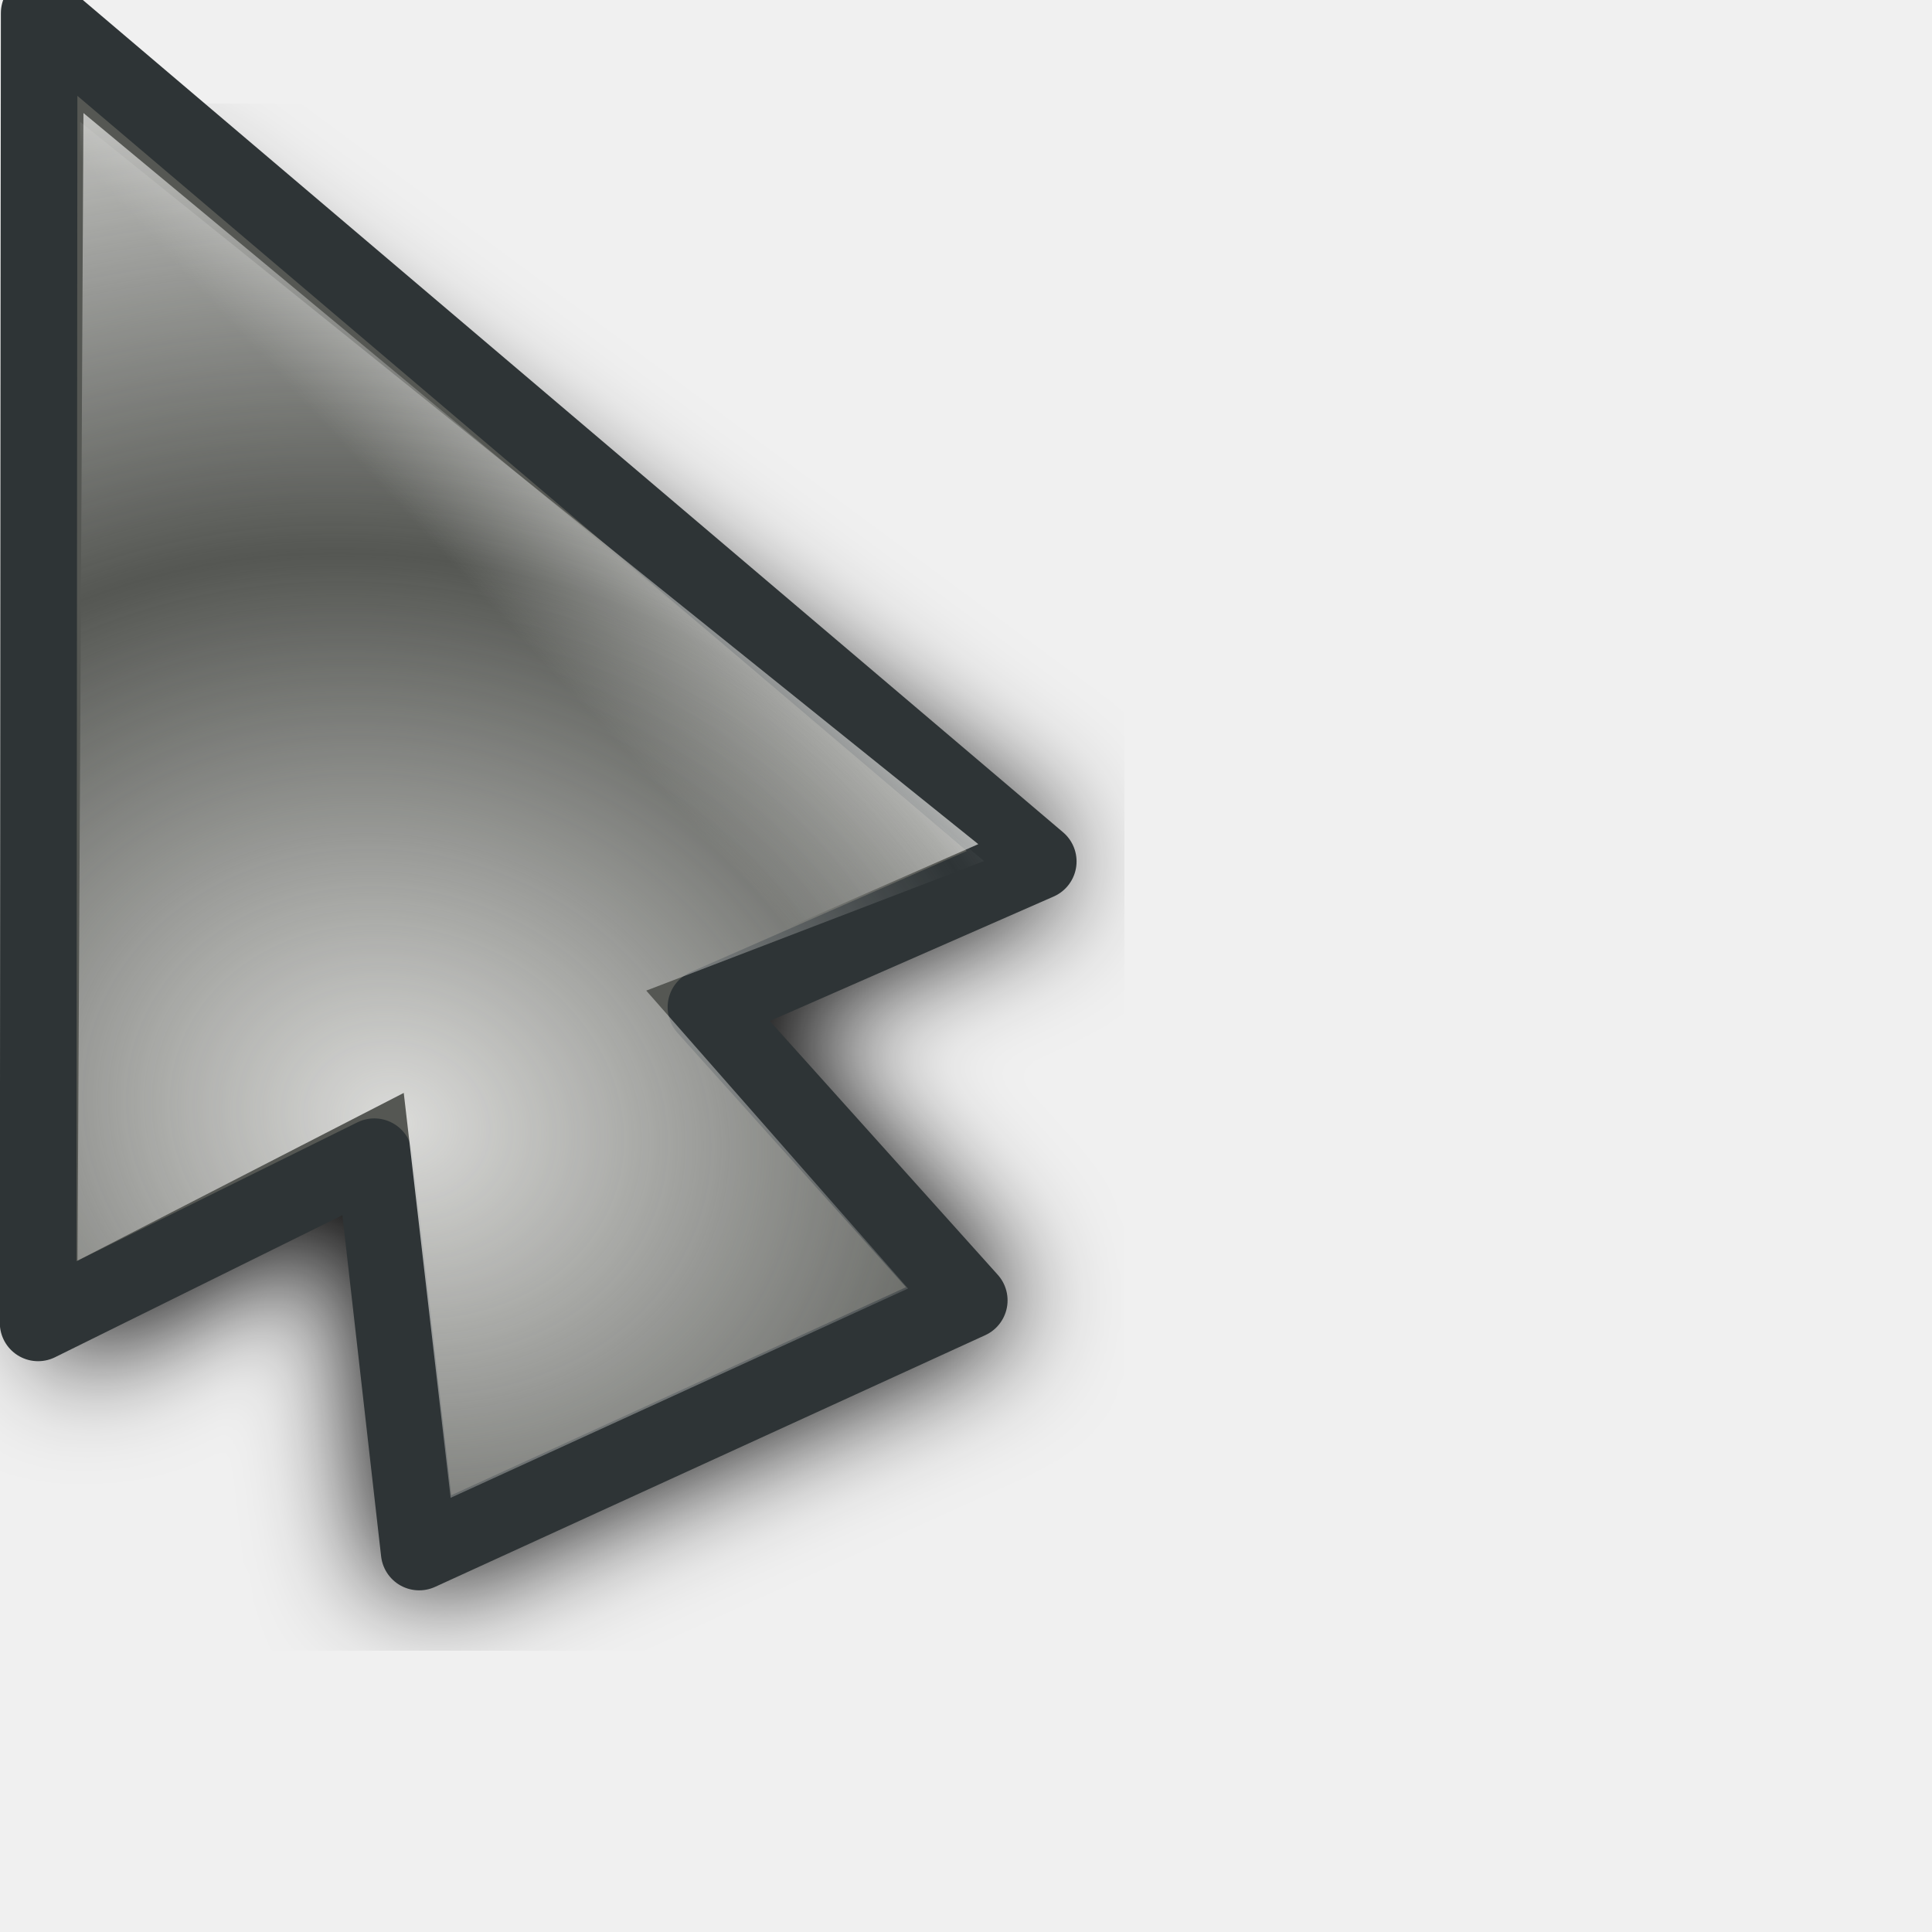
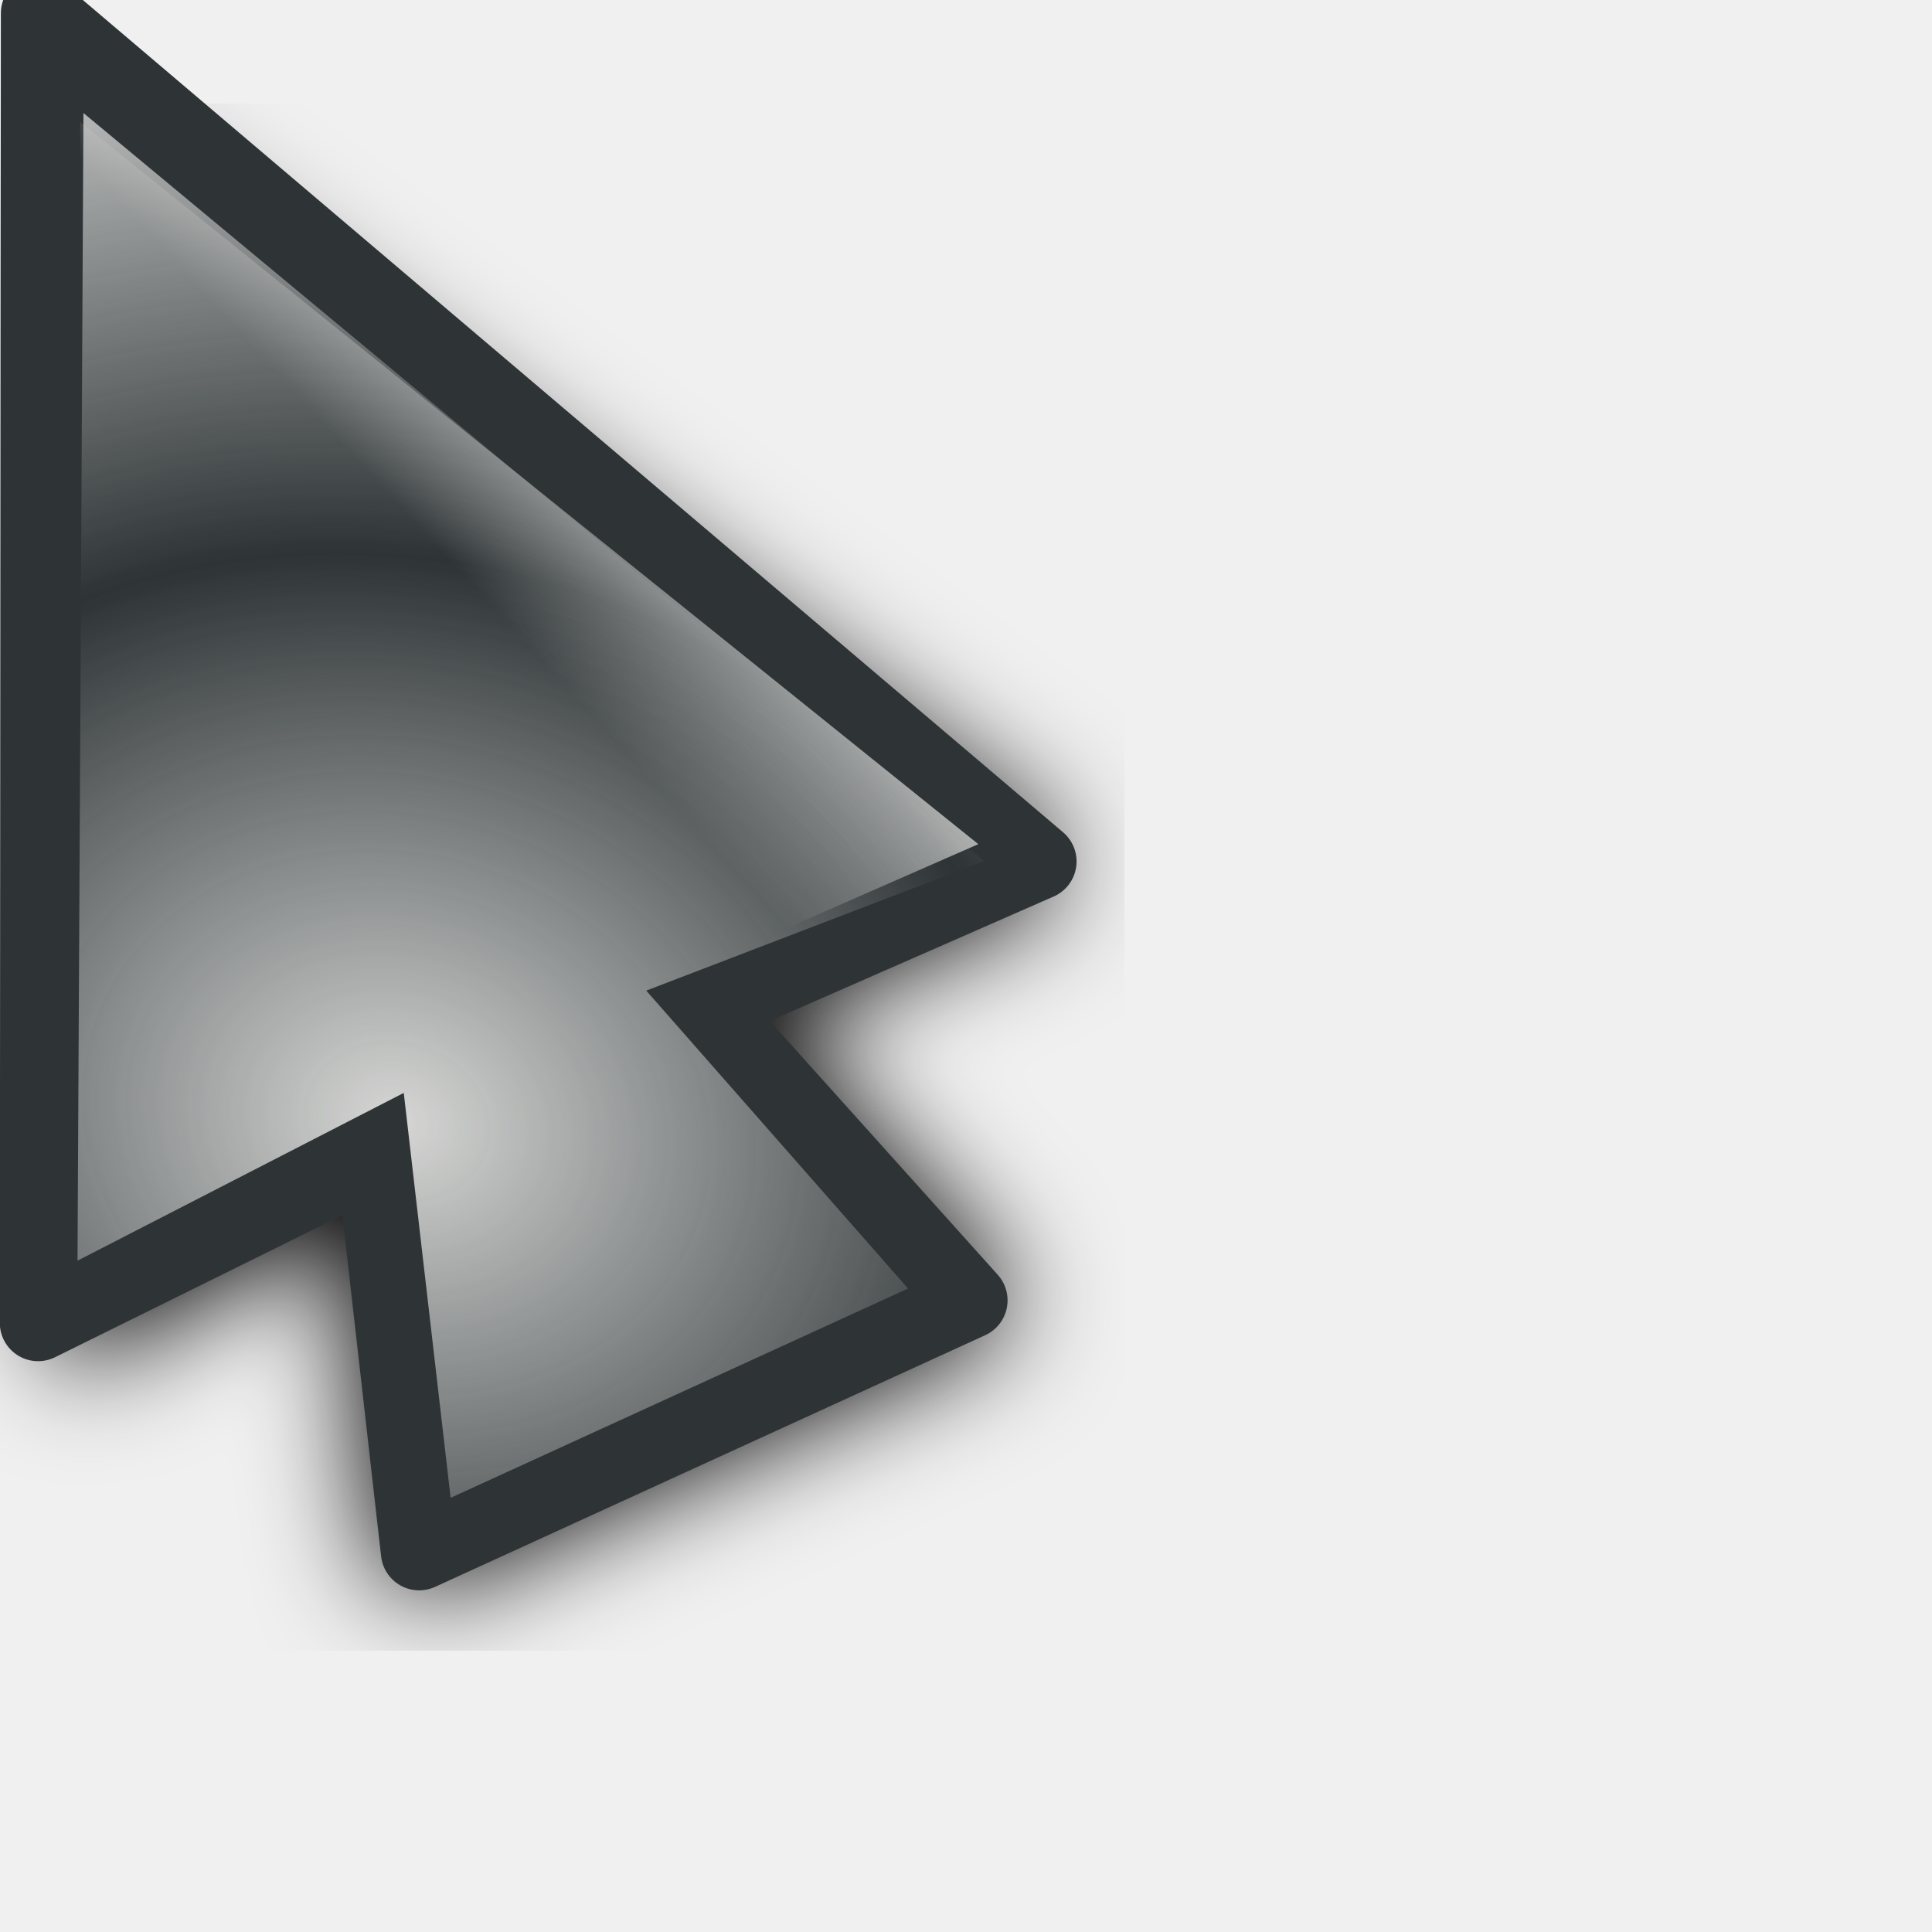
<svg xmlns="http://www.w3.org/2000/svg" xmlns:xlink="http://www.w3.org/1999/xlink" width="24" height="24" id="svg10643" version="1.0">
  <defs id="defs10645">
    <linearGradient id="linearGradient3866">
      <stop id="stop3868" offset="0" style="stop-color:#fff299;stop-opacity:1;" />
      <stop id="stop3870" offset="1" style="stop-color:#dcd8bd;stop-opacity:0;" />
    </linearGradient>
    <linearGradient id="linearGradient11059">
      <stop style="stop-color:#727272;stop-opacity:1;" offset="0" id="stop11061" />
      <stop id="stop11067" offset="0.5" style="stop-color:#a6a6a6;stop-opacity:1;" />
      <stop style="stop-color:#cdcdcd;stop-opacity:1;" offset="0.75" id="stop11069" />
      <stop style="stop-color:#acacac;stop-opacity:1;" offset="1" id="stop11063" />
    </linearGradient>
    <linearGradient id="linearGradient10925">
      <stop style="stop-color:#bf0303;stop-opacity:0;" offset="0" id="stop10927" />
      <stop id="stop10978" offset="0.393" style="stop-color:#bf0303;stop-opacity:0;" />
      <stop id="stop10935" offset="0.465" style="stop-color:#bf0303;stop-opacity:0.498;" />
      <stop style="stop-color:#bf0303;stop-opacity:1;" offset="0.5" id="stop10976" />
      <stop id="stop10933" offset="0.5" style="stop-color:#bf0303;stop-opacity:1;" />
      <stop style="stop-color:#bf0303;stop-opacity:0.498;" offset="0.553" id="stop10937" />
      <stop id="stop10980" offset="0.605" style="stop-color:#bf0303;stop-opacity:0;" />
      <stop style="stop-color:#bf0303;stop-opacity:0;" offset="1" id="stop10929" />
    </linearGradient>
    <linearGradient id="linearGradient10901">
      <stop id="stop10903" offset="0" style="stop-color:#fff299;stop-opacity:0;" />
      <stop style="stop-color:#fff299;stop-opacity:1;" offset="0.5" id="stop10909" />
      <stop id="stop10905" offset="1" style="stop-color:#fff299;stop-opacity:0;" />
    </linearGradient>
    <linearGradient id="linearGradient10854">
      <stop style="stop-color:#000000;stop-opacity:1;" offset="0" id="stop10856" />
      <stop id="stop10862" offset="0.5" style="stop-color:#000000;stop-opacity:0;" />
      <stop style="stop-color:#000000;stop-opacity:1;" offset="1" id="stop10858" />
    </linearGradient>
    <linearGradient id="linearGradient10711">
      <stop style="stop-color:#eeeeec;stop-opacity:1;" offset="0" id="stop10713" />
      <stop style="stop-color:#eeeeec;stop-opacity:0;" offset="1" id="stop10715" />
    </linearGradient>
    <filter id="filter10783">
      <feGaussianBlur stdDeviation="1.592" id="feGaussianBlur10785" />
    </filter>
    <radialGradient xlink:href="#linearGradient10711" id="radialGradient10806" gradientUnits="userSpaceOnUse" gradientTransform="matrix(1.070126,-1.9911315e-2,1.5890359e-2,0.8540238,-2.991412,1.58208)" spreadMethod="reflect" cx="15.873" cy="23.671" fx="15.873" fy="23.671" r="13.169" />
    <radialGradient xlink:href="#linearGradient10711" id="radialGradient10839" gradientUnits="userSpaceOnUse" gradientTransform="matrix(1.070126,-1.9911315e-2,1.5890359e-2,0.8540238,-2.991412,1.58208)" spreadMethod="reflect" cx="15.873" cy="23.671" fx="15.873" fy="23.671" r="13.169" />
    <linearGradient xlink:href="#linearGradient10854" id="linearGradient10860" x1="4.74" y1="13.437" x2="18.389" y2="13.437" gradientUnits="userSpaceOnUse" gradientTransform="translate(-81.3589,-45.32978)" />
    <radialGradient xlink:href="#linearGradient10711" id="radialGradient10875" gradientUnits="userSpaceOnUse" gradientTransform="matrix(0.8967678,5.9356732e-2,-5.8734681e-2,0.8873664,-5.401249,0.1392525)" spreadMethod="reflect" cx="18.708" cy="24.759" fx="18.708" fy="24.759" r="13.169" />
    <radialGradient xlink:href="#linearGradient10925" id="radialGradient10931" cx="9.996" cy="23.364" fx="7.663" fy="18.296" r="8.719" gradientTransform="matrix(3.057746,1.880281,-0.9054531,1.472464,3.454527,-24.48014)" gradientUnits="userSpaceOnUse" />
    <radialGradient xlink:href="#linearGradient10925" id="radialGradient10961" gradientUnits="userSpaceOnUse" gradientTransform="matrix(3.101201,1.894766,-0.9012261,1.475055,2.936475,-24.67989)" cx="9.996" cy="23.364" fx="7.663" fy="18.296" r="8.719" />
    <radialGradient xlink:href="#linearGradient10711" id="radialGradient10963" gradientUnits="userSpaceOnUse" gradientTransform="matrix(0.8967678,5.9356732e-2,-5.8734681e-2,0.8873664,-5.401249,0.1392525)" spreadMethod="reflect" cx="18.708" cy="24.759" fx="18.708" fy="24.759" r="13.169" />
    <radialGradient xlink:href="#linearGradient10711" id="radialGradient10968" gradientUnits="userSpaceOnUse" gradientTransform="matrix(0.8967678,5.9356732e-2,-5.8734681e-2,0.8873664,-5.401249,0.1392525)" spreadMethod="reflect" cx="18.708" cy="24.759" fx="18.708" fy="24.759" r="13.169" />
    <radialGradient xlink:href="#linearGradient10925" id="radialGradient10971" gradientUnits="userSpaceOnUse" gradientTransform="matrix(2.700222,0.5715519,-0.4374946,2.066885,-4.863285,-26.81835)" cx="9.18" cy="24.942" fx="6.034" fy="17.669" r="8.719" />
    <clipPath clipPathUnits="userSpaceOnUse" id="clipPath10999">
-       <path id="path11001" d="M 3.641,1.968 L 3.78,17.491 L 14.887,19.786 L 21.079,17.498 L 3.641,1.968 z " style="fill:#ffffff;fill-opacity:1;fill-rule:evenodd;stroke:none;stroke-width:0.853px;stroke-linecap:butt;stroke-linejoin:miter;stroke-opacity:1" />
+       <path id="path11001" d="M 3.641,1.968 L 3.78,17.491 L 14.887,19.786 L 21.079,17.498 L 3.641,1.968 z " style="fill:#eeeeec;fill-opacity:1;fill-rule:evenodd;stroke:none;stroke-width:0.853px;stroke-linecap:butt;stroke-linejoin:miter;stroke-opacity:1" />
    </clipPath>
    <radialGradient xlink:href="#linearGradient10925" id="radialGradient11003" gradientUnits="userSpaceOnUse" gradientTransform="matrix(2.700222,0.5715519,-0.4374946,2.066885,-4.863285,-26.81835)" cx="8.292" cy="23.935" fx="8.249" fy="19.781" r="8.719" />
    <radialGradient xlink:href="#linearGradient10711" id="radialGradient11028" gradientUnits="userSpaceOnUse" gradientTransform="matrix(0.8967678,5.9356732e-2,-5.8734681e-2,0.8873664,-5.401249,0.1392525)" spreadMethod="reflect" cx="18.708" cy="24.759" fx="18.708" fy="24.759" r="13.169" />
    <radialGradient xlink:href="#linearGradient10925" id="radialGradient11030" gradientUnits="userSpaceOnUse" gradientTransform="matrix(2.700222,0.5715519,-0.4374946,2.066885,-4.863285,-26.81835)" cx="8.292" cy="23.935" fx="8.249" fy="19.781" r="8.719" />
    <radialGradient xlink:href="#linearGradient10711" id="radialGradient11032" gradientUnits="userSpaceOnUse" gradientTransform="matrix(0.8967678,5.9356732e-2,-5.8734681e-2,0.8873664,-5.401249,0.1392525)" spreadMethod="reflect" cx="18.708" cy="24.759" fx="18.708" fy="24.759" r="13.169" />
    <radialGradient xlink:href="#linearGradient10925" id="radialGradient11034" gradientUnits="userSpaceOnUse" gradientTransform="matrix(2.700222,0.5715519,-0.4374946,2.066885,-4.863285,-26.81835)" cx="8.292" cy="23.935" fx="8.249" fy="19.781" r="8.719" />
    <radialGradient xlink:href="#linearGradient10711" id="radialGradient3294" gradientUnits="userSpaceOnUse" gradientTransform="matrix(0.7030075,0.6357809,-0.8060735,0.8913044,14.84311,-8.193448)" spreadMethod="reflect" cx="16.993" cy="20.649" fx="16.993" fy="20.649" r="13.169" />
    <linearGradient xlink:href="#linearGradient10711" id="linearGradient3297" gradientUnits="userSpaceOnUse" gradientTransform="matrix(0.9823337,0,0,0.9823337,3.3007394e-2,0.6182451)" spreadMethod="pad" x1="19.879" y1="12.062" x2="16.034" y2="15.553" />
    <linearGradient xlink:href="#linearGradient10711" id="linearGradient3353" gradientUnits="userSpaceOnUse" gradientTransform="matrix(0.9823337,0,0,0.9823337,3.3007394e-2,0.6182451)" spreadMethod="pad" x1="19.879" y1="12.062" x2="16.034" y2="15.553" />
    <radialGradient xlink:href="#linearGradient10711" id="radialGradient3355" gradientUnits="userSpaceOnUse" gradientTransform="matrix(0.7030075,0.6357809,-0.8060735,0.8913044,14.84311,-8.193448)" spreadMethod="reflect" cx="16.993" cy="20.649" fx="16.993" fy="20.649" r="13.169" />
    <linearGradient xlink:href="#linearGradient10711" id="linearGradient3362" gradientUnits="userSpaceOnUse" gradientTransform="matrix(0.9823337,0,0,0.9823337,3.3007394e-2,0.6182451)" spreadMethod="pad" x1="19.879" y1="12.062" x2="16.034" y2="15.553" />
    <radialGradient xlink:href="#linearGradient10711" id="radialGradient3364" gradientUnits="userSpaceOnUse" gradientTransform="matrix(0.8341244,0.2489558,-0.2435026,0.8158514,0.7851109,-1.3823952e-2)" spreadMethod="reflect" cx="17.548" cy="21.708" fx="17.548" fy="21.708" r="13.169" />
    <radialGradient xlink:href="#linearGradient10711" id="radialGradient3367" gradientUnits="userSpaceOnUse" gradientTransform="matrix(0.8151394,0.2358626,-0.2306962,0.7972824,0.7011221,-1.058246)" spreadMethod="reflect" cx="17.548" cy="21.708" fx="17.548" fy="21.708" r="13.169" />
    <linearGradient xlink:href="#linearGradient10711" id="linearGradient3370" gradientUnits="userSpaceOnUse" gradientTransform="matrix(0.9575785,-8.0311782e-3,8.0311782e-3,0.9575785,-2.68605e-2,-0.4359562)" spreadMethod="pad" x1="19.879" y1="12.062" x2="16.034" y2="15.553" />
    <filter x="-0.108" width="1.217" y="-0.073" height="1.146" id="filter3306">
      <feGaussianBlur stdDeviation="0.981" id="feGaussianBlur3308" />
    </filter>
    <linearGradient y2="19.627" x2="10.712" y1="18.637" x1="9.719" gradientTransform="matrix(3.547255,-3.9938944e-2,3.9938944e-2,3.547255,-27.39734,-48.79049)" gradientUnits="userSpaceOnUse" id="linearGradient3488" xlink:href="#linearGradient10711" />
    <radialGradient r="1.156" fy="20.479" fx="11.413" cy="20.479" cx="11.413" spreadMethod="pad" gradientTransform="matrix(1.7083,-1.8519489e-2,1.7984263e-2,1.658933,-8.47978,-13.18966)" gradientUnits="userSpaceOnUse" id="radialGradient3486" xlink:href="#linearGradient3330" />
    <linearGradient y2="19.627" x2="10.712" y1="18.637" x1="9.719" gradientTransform="matrix(3.54748,0,0,3.54748,-26.9279,-62.35639)" gradientUnits="userSpaceOnUse" id="linearGradient3475" xlink:href="#linearGradient10711" />
    <radialGradient r="1.156" fy="20.479" fx="11.413" cy="20.479" cx="11.413" spreadMethod="pad" gradientTransform="matrix(1.7083,-1.8519489e-2,1.7984263e-2,1.658933,-8.47978,-13.18966)" gradientUnits="userSpaceOnUse" id="radialGradient3473" xlink:href="#linearGradient3330" />
    <radialGradient spreadMethod="reflect" gradientUnits="userSpaceOnUse" gradientTransform="matrix(0.7809876,1.4497066e-2,-5.5455043e-3,0.2987498,-0.2924169,2.095725)" r="11.766" fy="10.911" fx="1.142" cy="10.911" cx="1.142" id="radialGradient3317" xlink:href="#linearGradient3206" />
    <linearGradient y2="26.642" x2="16.837" y1="6.894" x1="5.687" gradientTransform="translate(0,-7.209417)" gradientUnits="userSpaceOnUse" id="linearGradient3265" xlink:href="#linearGradient3267" />
    <linearGradient y2="17.133" x2="16.837" y1="-2.614" x1="5.687" gradientTransform="translate(0,2.298783)" gradientUnits="userSpaceOnUse" id="linearGradient3261" xlink:href="#linearGradient3267" />
    <linearGradient gradientTransform="translate(0,-4.836131)" y2="24.268" x2="16.837" y1="4.521" x1="5.687" gradientUnits="userSpaceOnUse" id="linearGradient3257" xlink:href="#linearGradient3267" />
    <linearGradient gradientTransform="translate(0,-2.462844)" y2="21.895" x2="16.837" y1="2.148" x1="5.687" gradientUnits="userSpaceOnUse" id="linearGradient3249" xlink:href="#linearGradient3267" />
    <linearGradient gradientUnits="userSpaceOnUse" y2="19.432" x2="16.837" y1="-0.315" x1="5.687" id="linearGradient3239" xlink:href="#linearGradient3267" />
    <linearGradient y2="19.627" x2="10.712" y1="18.384" x1="9.869" gradientTransform="matrix(3.633444,0,0,3.633444,-27.5807,-51.67777)" gradientUnits="userSpaceOnUse" id="linearGradient3220" xlink:href="#linearGradient10711" />
    <radialGradient r="1.156" fy="20.479" fx="11.413" cy="20.479" cx="11.413" spreadMethod="pad" gradientTransform="matrix(1.7083,-1.8519489e-2,1.7984263e-2,1.658933,-8.47978,-13.18966)" gradientUnits="userSpaceOnUse" id="radialGradient3218" xlink:href="#linearGradient10711" />
    <linearGradient id="linearGradient2657">
-       <stop id="stop2659" offset="0" style="stop-color:#ffffff;stop-opacity:1;" />
-       <stop id="stop2661" offset="1" style="stop-color:#ffffff;stop-opacity:0;" />
+       <stop id="stop2659" offset="0" style="stop-color:#eeeeec;stop-opacity:1;" />
+       <stop id="stop2661" offset="1" style="stop-color:#eeeeec;stop-opacity:0;" />
    </linearGradient>
    <linearGradient id="linearGradient3206">
      <stop style="stop-color:#b1d28f;stop-opacity:1;" offset="0" id="stop3208" />
      <stop style="stop-color:#b1d28f;stop-opacity:1;" offset="1" id="stop3210" />
    </linearGradient>
    <linearGradient id="linearGradient3241">
      <stop id="stop3243" offset="0" style="stop-color:#000000;stop-opacity:1;" />
      <stop id="stop3245" offset="1" style="stop-color:#debc85;stop-opacity:0" />
    </linearGradient>
    <linearGradient id="linearGradient3267">
      <stop style="stop-color:#debc85;stop-opacity:1;" offset="0" id="stop3269" />
      <stop style="stop-color:#debc85;stop-opacity:0;" offset="1" id="stop3271" />
    </linearGradient>
    <linearGradient id="linearGradient3273">
      <stop style="stop-color:#000000;stop-opacity:1;" offset="0" id="stop3275" />
      <stop style="stop-color:#debc85;stop-opacity:0" offset="1" id="stop3277" />
    </linearGradient>
    <linearGradient id="linearGradient3279">
      <stop style="stop-color:#000000;stop-opacity:1;" offset="0" id="stop3281" />
      <stop style="stop-color:#debc85;stop-opacity:0" offset="1" id="stop3283" />
    </linearGradient>
    <linearGradient id="linearGradient3285">
      <stop style="stop-color:#000000;stop-opacity:1;" offset="0" id="stop3287" />
      <stop style="stop-color:#debc85;stop-opacity:0" offset="1" id="stop3289" />
    </linearGradient>
    <linearGradient id="linearGradient3330">
-       <stop style="stop-color:#ffffff;stop-opacity:0;" offset="0" id="stop3332" />
+       <stop style="stop-color:#eeeeec;stop-opacity:0;" offset="0" id="stop3332" />
      <stop style="stop-color:#666666;stop-opacity:1;" offset="1" id="stop3334" />
    </linearGradient>
    <radialGradient xlink:href="#linearGradient10711" id="radialGradient2882" gradientUnits="userSpaceOnUse" gradientTransform="matrix(0.8141502,0.2392549,-0.2022212,0.6881282,-3.676057,1.522975)" spreadMethod="reflect" cx="17.786" cy="20.383" fx="17.786" fy="20.383" r="13.169" />
    <linearGradient xlink:href="#linearGradient10711" id="linearGradient2885" gradientUnits="userSpaceOnUse" gradientTransform="matrix(0.9575785,-8.0311782e-3,8.0311782e-3,0.9575785,-3.841221,-1.93157e-2)" spreadMethod="pad" x1="19.879" y1="12.062" x2="16.034" y2="15.553" />
    <linearGradient xlink:href="#linearGradient3866" id="linearGradient3864" x1="36.2" y1="25.262" x2="47.773" y2="25.262" gradientUnits="userSpaceOnUse" gradientTransform="translate(0.78125,-16.72344)" />
    <linearGradient xlink:href="#linearGradient10711" id="linearGradient3874" gradientUnits="userSpaceOnUse" gradientTransform="translate(0.78125,2.276563)" x1="36.2" y1="25.262" x2="47.773" y2="25.262" />
    <linearGradient xlink:href="#linearGradient10711" id="linearGradient3933" gradientUnits="userSpaceOnUse" gradientTransform="matrix(0.9575785,-8.0311782e-3,8.0311782e-3,0.9575785,-3.841221,-1.93157e-2)" spreadMethod="pad" x1="19.879" y1="12.062" x2="16.034" y2="15.553" />
    <radialGradient xlink:href="#linearGradient10711" id="radialGradient3935" gradientUnits="userSpaceOnUse" gradientTransform="matrix(0.8141502,0.2392549,-0.2022212,0.6881282,-3.676057,1.522975)" spreadMethod="reflect" cx="17.786" cy="20.383" fx="17.786" fy="20.383" r="13.169" />
    <radialGradient xlink:href="#linearGradient3330" id="radialGradient3998" gradientUnits="userSpaceOnUse" gradientTransform="matrix(1.7083,-1.8519489e-2,1.7984263e-2,1.658933,-8.47978,-13.18966)" spreadMethod="pad" cx="11.413" cy="20.479" fx="11.413" fy="20.479" r="1.156" />
    <linearGradient xlink:href="#linearGradient10711" id="linearGradient4000" gradientUnits="userSpaceOnUse" gradientTransform="matrix(2.884964,0.6843972,-0.6843972,2.884964,11.11711,-27.3606)" x1="9.719" y1="18.637" x2="10.712" y2="19.627" />
    <radialGradient xlink:href="#linearGradient10711" id="radialGradient4021" gradientUnits="userSpaceOnUse" gradientTransform="matrix(0.9318803,-0.2210697,0.2308678,0.9731826,-3.925224,2.72417)" spreadMethod="pad" cx="11.074" cy="20.428" fx="11.074" fy="20.428" r="1.156" />
    <linearGradient xlink:href="#linearGradient10711" id="linearGradient4023" gradientUnits="userSpaceOnUse" gradientTransform="matrix(0.8514941,0.5243642,-0.5243642,0.8514941,24.15414,2.824702)" x1="21.461" y1="23.35" x2="22.969" y2="28.038" />
    <radialGradient xlink:href="#linearGradient10711" id="radialGradient4025" gradientUnits="userSpaceOnUse" gradientTransform="matrix(0.9318803,-0.2210697,0.2308678,0.9731826,-3.925224,2.72417)" spreadMethod="pad" cx="11.074" cy="20.428" fx="11.074" fy="20.428" r="1.156" />
    <linearGradient xlink:href="#linearGradient10711" id="linearGradient4027" gradientUnits="userSpaceOnUse" gradientTransform="matrix(0.8514941,0.5243642,-0.5243642,0.8514941,24.15414,2.824702)" x1="21.461" y1="23.35" x2="22.969" y2="28.038" />
    <linearGradient xlink:href="#linearGradient10711" id="linearGradient4030" gradientUnits="userSpaceOnUse" gradientTransform="matrix(0.8514941,0.5243642,-0.5243642,0.8514941,18.00755,-15.65761)" x1="21.461" y1="23.35" x2="22.969" y2="28.038" />
    <radialGradient xlink:href="#linearGradient10711" id="radialGradient4043" gradientUnits="userSpaceOnUse" gradientTransform="matrix(0.9318803,-0.2210697,0.2308678,0.9731826,-3.925224,2.72417)" spreadMethod="pad" cx="11.074" cy="20.428" fx="11.074" fy="20.428" r="1.156" />
    <linearGradient xlink:href="#linearGradient10711" id="linearGradient4045" gradientUnits="userSpaceOnUse" gradientTransform="matrix(0.8514941,0.5243642,-0.5243642,0.8514941,18.00755,-15.65761)" x1="21.461" y1="23.35" x2="22.969" y2="28.038" />
    <radialGradient xlink:href="#linearGradient10711" id="radialGradient4057" gradientUnits="userSpaceOnUse" gradientTransform="matrix(0.9318803,-0.2210697,0.2308678,0.9731826,-3.925224,2.72417)" spreadMethod="pad" cx="11.074" cy="20.428" fx="11.074" fy="20.428" r="1.156" />
    <linearGradient xlink:href="#linearGradient10711" id="linearGradient4059" gradientUnits="userSpaceOnUse" gradientTransform="matrix(0.8514941,0.5243642,-0.5243642,0.8514941,18.00755,-15.65761)" x1="21.461" y1="23.35" x2="22.969" y2="28.038" />
  </defs>
  <g id="layer1">
    <path style="opacity:0.735;fill:#000000;fill-opacity:1;fill-rule:evenodd;stroke:none;stroke-width:2.323;stroke-linecap:butt;stroke-linejoin:miter;stroke-miterlimit:4;stroke-dasharray:none;stroke-opacity:1;filter:url(#filter10783)" d="M -1.972,0.304 L -1.981,4.018 L 4.384,23.822 L 4.571,24.509 L 5.259,24.634 L 14.439,25.691 L 21.364,33.786 L 22.114,34.848 L 23.083,33.973 L 30.694,27.707 L 31.886,26.323 L 30.582,25.519 C 30.582,25.519 25.4,22.284 23.093,18.545 C 20.787,14.805 21.356,10.561 21.356,10.561 L 21.356,9.686 L 20.513,9.436 L 0.028,0.866 L -1.972,0.304 z M 1.403,3.679 L 19.013,11.436 L 21.352,18.942 L 21.352,19.442 L 21.665,19.786 L 28.542,26.198 L 22.52,31.022 L 16.207,23.472 L 15.926,23.097 L 15.457,23.003 L 7.201,21.12 L 1.403,3.679 z " id="path10655" transform="matrix(0.7142583,0.1773036,-0.191385,0.6617062,-37.0954,4.232713)" />
    <g id="g10815" transform="matrix(0.8184313,0.219298,-0.219298,0.8184313,-39.57256,1.036685)">
      <path id="path10653" d="M 1.186,0.155 L 7.43,18.94 L 17.427,21.537 L 22.226,28.463 L 29.142,22.084 L 22.662,16.891 L 21.605,8.316 L 1.186,0.155 z " style="fill:#ffdd00;fill-rule:evenodd;stroke:#e3ad00;stroke-width:1.089;stroke-linecap:butt;stroke-linejoin:miter;stroke-miterlimit:4;stroke-dasharray:none;stroke-opacity:1" />
      <path style="fill:url(#radialGradient10839);fill-opacity:1;fill-rule:evenodd;stroke:none;stroke-width:0.853px;stroke-linecap:butt;stroke-linejoin:miter;stroke-opacity:1" d="M 2.298,1.493 L 7.809,18.561 L 17.553,21.158 L 22.353,27.816 L 28.464,22.131 L 22.205,17.065 L 21.226,8.584 L 2.298,1.493 z " id="path10677" />
    </g>
    <g id="g10798" transform="translate(66.75951,0.6314693)">
      <path style="opacity:0.735;fill:#000000;fill-opacity:1;fill-rule:evenodd;stroke:none;stroke-width:2.323;stroke-linecap:butt;stroke-linejoin:miter;stroke-miterlimit:4;stroke-dasharray:none;stroke-opacity:1;filter:url(#filter10783)" d="M -0.147,3.206 L -0.156,6.921 L 4.384,23.822 L 4.571,24.509 L 5.259,24.634 L 17.201,26.625 L 22.781,34.076 L 23.531,35.139 L 24.5,34.264 L 30.549,28.416 L 31.741,27.031 L 30.437,26.228 L 23.093,18.545 L 21.981,10.393 L 21.981,9.518 L 21.138,9.268 L 1.853,3.769 L -0.147,3.206 z M 3.228,6.581 L 19.638,11.268 L 21.352,18.942 L 21.352,19.442 L 21.665,19.786 L 28.397,26.906 L 23.938,31.312 L 18.969,24.406 L 18.688,24.031 L 18.219,23.938 L 7.201,21.12 L 3.228,6.581 z " id="path10800" transform="matrix(0.8837817,0,0,0.8837817,1.948117,0.3137639)" />
      <path style="fill:#ffdd00;fill-rule:evenodd;stroke:#e3ad00;stroke-width:0.853px;stroke-linecap:butt;stroke-linejoin:miter;stroke-opacity:1" d="M 1.667,0.798 L 7.43,18.94 L 17.427,21.537 L 22.226,28.463 L 29.142,22.084 L 22.662,16.891 L 21.605,8.316 L 1.667,0.798 z " id="path10802" />
      <path id="path10804" d="M 2.298,1.493 L 7.809,18.561 L 17.553,21.158 L 22.353,27.816 L 28.464,22.131 L 22.205,17.065 L 21.226,8.584 L 2.298,1.493 z " style="fill:url(#radialGradient10806);fill-opacity:1;fill-rule:evenodd;stroke:none;stroke-width:0.853px;stroke-linecap:butt;stroke-linejoin:miter;stroke-opacity:1" />
    </g>
    <g id="g10947" transform="translate(0,56)">
      <path style="opacity:0.735;fill:#000000;fill-opacity:1;fill-rule:evenodd;stroke:none;stroke-width:2.323;stroke-linecap:butt;stroke-linejoin:miter;stroke-miterlimit:4;stroke-dasharray:none;stroke-opacity:1;filter:url(#filter10783)" d="M 0.429,2.209 L 0.42,5.924 L 10.404,31.818 L 10.591,32.505 L 11.279,32.63 L 18.117,26.643 L 22.11,34.087 L 22.86,35.15 L 23.829,34.275 L 30.234,28.5 L 31.426,27.116 L 30.122,26.312 L 23.093,18.545 L 21.195,10.604 L 21.195,9.729 L 20.351,9.479 L 2.429,2.772 L 0.429,2.209 z M 3.804,5.584 L 18.851,11.479 L 21.352,18.942 L 21.352,19.442 L 21.665,19.786 L 28.082,26.991 L 23.266,31.324 L 19.885,24.424 L 19.604,24.049 L 19.135,23.956 L 19.749,26.654 L 3.804,5.584 z " id="path10949" transform="matrix(0.6943523,0.2618997,-0.2618997,0.6943523,3.715533,0.938303)" />
      <path style="fill:#ffdd00;fill-rule:evenodd;stroke:#e3ad00;stroke-width:0.716px;stroke-linecap:butt;stroke-linejoin:miter;stroke-opacity:1" d="M 3.351,1.235 L 3.531,25.192 L 9.966,22.073 L 11.937,28.811 L 19.261,25.848 L 15.456,19.974 L 21.697,17.423 L 3.351,1.235 z " id="path10951" />
      <path style="fill:url(#radialGradient10961);fill-opacity:1;fill-rule:evenodd;stroke:none;stroke-width:0.853px;stroke-linecap:butt;stroke-linejoin:miter;stroke-opacity:1" d="M 3.641,1.968 L 3.906,24.626 L 10.178,21.56 L 12.102,28.339 L 18.745,25.716 L 14.887,19.786 L 21.079,17.498 L 3.641,1.968 z " id="path10953" />
      <path id="path10955" d="M 3.641,1.968 L 3.906,24.626 L 10.178,21.56 L 12.102,28.339 L 18.745,25.716 L 14.887,19.786 L 21.079,17.498 L 3.641,1.968 z " style="fill:url(#radialGradient10963);fill-opacity:1;fill-rule:evenodd;stroke:none;stroke-width:0.853px;stroke-linecap:butt;stroke-linejoin:miter;stroke-opacity:1" />
      <path style="opacity:0.745;fill:#bf0303;fill-rule:evenodd;stroke:none;stroke-width:0.1;stroke-linecap:butt;stroke-linejoin:miter;stroke-miterlimit:4;stroke-dasharray:none;stroke-opacity:1" d="M 16.887,26.385 L 18.806,25.707 C 12.922,16.378 6.195,8.488 3.764,8.285 L 3.762,8.888 C 7.069,10.066 12.574,17.992 16.887,26.385 z " id="path10957" />
      <path id="path10959" d="M 17.139,18.928 L 19.437,17.982 C 13.546,14.214 9.632,12.569 3.826,12.495 L 3.825,12.876 C 10.021,13.565 13.158,14.908 17.139,18.928 z " style="opacity:0.745;fill:#bf0303;fill-rule:evenodd;stroke:none;stroke-width:0.1;stroke-linecap:butt;stroke-linejoin:miter;stroke-miterlimit:4;stroke-dasharray:none;stroke-opacity:1" />
    </g>
    <g id="g11016" transform="translate(44,48)">
      <path style="opacity:0.735;fill:#000000;fill-opacity:1;fill-rule:evenodd;stroke:none;stroke-width:2.323;stroke-linecap:butt;stroke-linejoin:miter;stroke-miterlimit:4;stroke-dasharray:none;stroke-opacity:1;filter:url(#filter10783)" d="M 0.429,2.209 L 0.42,5.924 L 10.404,31.818 L 10.591,32.505 L 11.279,32.63 L 18.117,26.643 L 22.11,34.087 L 22.86,35.15 L 23.829,34.275 L 30.234,28.5 L 31.426,27.116 L 30.122,26.312 L 23.093,18.545 L 21.195,10.604 L 21.195,9.729 L 20.351,9.479 L 2.429,2.772 L 0.429,2.209 z M 3.804,5.584 L 18.851,11.479 L 21.352,18.942 L 21.352,19.442 L 21.665,19.786 L 28.082,26.991 L 23.266,31.324 L 19.885,24.424 L 19.604,24.049 L 19.135,23.956 L 19.749,26.654 L 3.804,5.584 z " id="path11018" transform="matrix(0.6943523,0.2618997,-0.2618997,0.6943523,3.715533,0.938303)" />
      <path style="fill:#ffdd00;fill-rule:evenodd;stroke:#e3ad00;stroke-width:0.716px;stroke-linecap:butt;stroke-linejoin:miter;stroke-opacity:1" d="M 3.351,1.235 L 3.531,25.192 L 9.966,22.073 L 11.937,28.811 L 19.261,25.848 L 15.456,19.974 L 21.697,17.423 L 3.351,1.235 z " id="path11020" />
      <path id="path11022" d="M 3.641,1.968 L 3.906,24.626 L 10.178,21.56 L 12.102,28.339 L 18.745,25.716 L 14.887,19.786 L 21.079,17.498 L 3.641,1.968 z " style="fill:url(#radialGradient11028);fill-opacity:1;fill-rule:evenodd;stroke:none;stroke-width:0.853px;stroke-linecap:butt;stroke-linejoin:miter;stroke-opacity:1" />
      <path style="fill:url(#radialGradient11030);fill-opacity:1;fill-rule:evenodd;stroke:none;stroke-width:0.853px;stroke-linecap:butt;stroke-linejoin:miter;stroke-opacity:1" d="M 3.641,1.968 L 3.906,24.626 L 10.178,21.56 L 12.102,28.339 L 18.745,25.716 L 14.887,19.786 L 21.079,17.498 L 3.641,1.968 z " id="path11024" clip-path="url(#clipPath10999)" />
      <path style="opacity:0.745;fill:#bf0303;fill-rule:evenodd;stroke:none;stroke-width:0.1;stroke-linecap:butt;stroke-linejoin:miter;stroke-miterlimit:4;stroke-dasharray:none;stroke-opacity:1" d="M 16.887,26.385 L 18.806,25.707 C 12.922,16.378 6.195,8.488 3.764,8.285 L 3.762,8.888 C 7.069,10.066 12.574,17.992 16.887,26.385 z " id="path11026" />
    </g>
    <path style="fill:none;fill-rule:evenodd;stroke:url(#linearGradient10860);stroke-width:0.616;stroke-linecap:butt;stroke-linejoin:miter;stroke-miterlimit:4;stroke-dasharray:none;stroke-opacity:1" d="M -76.311,-40.516 L -75.817,-23.27 L -63.277,-28.716 L -76.311,-40.516 z " id="path10852" />
    <rect style="opacity:0.276;fill:#00cc88;fill-rule:nonzero;stroke:#2c72c7;stroke-width:1.016;stroke-linecap:round;stroke-linejoin:miter;stroke-miterlimit:4;stroke-dasharray:none" id="rect5212" width="19.051" height="3.492" x="-38.837" y="55.065" rx="0" ry="1.246" transform="matrix(0.9999947,3.2532016e-3,-3.2532016e-3,0.9999947,0,0)" />
    <g id="g3917" transform="matrix(0.7363126,0,0,0.7363126,9.3545643e-3,-0.6452764)">
      <path style="fill:#000000;fill-opacity:1;fill-rule:evenodd;stroke:#000000;stroke-width:1.292;stroke-linecap:butt;stroke-linejoin:round;stroke-miterlimit:4;stroke-dasharray:none;stroke-opacity:1;filter:url(#filter3306)" d="M 5.868,3.745 L 5.13,22.691 L 10.116,19.974 L 10.874,26.644 L 20.154,22.398 L 15.711,17.453 L 21.026,14.993 L 5.868,3.745 z " id="path3220" transform="matrix(1.000212,0,0,0.9942659,-3.817102,0.5712061)" />
-       <path id="path10846" d="M 0.648,1.098 L 0.63,23.195 L 6.302,20.391 L 7.059,27.061 L 16.34,22.815 L 11.897,17.869 L 17.504,15.41 L 0.648,1.098 z " style="fill:#555753;fill-rule:evenodd;stroke:#2e3436;stroke-width:1.292;stroke-linecap:butt;stroke-linejoin:round;stroke-miterlimit:4;stroke-dasharray:none;stroke-opacity:1" />
+       <path id="path10846" d="M 0.648,1.098 L 0.63,23.195 L 6.302,20.391 L 7.059,27.061 L 16.34,22.815 L 11.897,17.869 L 17.504,15.41 L 0.648,1.098 z " style="fill:#2e3436;fill-rule:evenodd;stroke:#2e3436;stroke-width:1.292;stroke-linecap:butt;stroke-linejoin:round;stroke-miterlimit:4;stroke-dasharray:none;stroke-opacity:1" />
      <path id="path6629" d="M 1.34,2.933 L 1.176,21.865 L 6.607,19.703 L 7.371,26.549 L 15.301,22.605 L 10.895,17.573 L 16.492,15.118 L 1.34,2.933 z " style="fill:url(#linearGradient2885);fill-opacity:1;fill-rule:evenodd;stroke:none;stroke-width:0.853px;stroke-linecap:butt;stroke-linejoin:miter;stroke-opacity:1" />
      <path style="opacity:0.873;fill:url(#radialGradient2882);fill-opacity:1;fill-rule:evenodd;stroke:none;stroke-width:0.853px;stroke-linecap:butt;stroke-linejoin:miter;stroke-opacity:1" d="M 1.395,2.783 L 1.295,22.145 L 6.799,19.315 L 7.59,26.146 L 15.307,22.615 L 10.89,17.589 L 16.59,15.403 L 1.395,2.783 z " id="path10848" />
    </g>
    <path style="fill:none;fill-opacity:1;fill-rule:nonzero;stroke:#e3ad00;stroke-width:10.628;stroke-linecap:round;stroke-linejoin:round;stroke-miterlimit:4;stroke-dasharray:none;stroke-opacity:1" id="path3529" d="M 23.178 12.569 A 11.304 11.304 0 1 1  0.57,12.569 A 11.304 11.304 0 1 1  23.178 12.569 z" transform="matrix(0.7002195,0,0,0.7002195,61.04965,18.31589)" />
    <g id="g3962" transform="translate(39.1107,5.232317)">
      <path transform="matrix(3.146368,0.7464098,-0.7464098,3.146368,9.217145,-32.85107)" d="M 12 19.031 A 1.156 1.156 0 1 1  9.688,19.031 A 1.156 1.156 0 1 1  12 19.031 z" id="path3449" style="fill:#888a85;fill-opacity:1;fill-rule:nonzero;stroke:#2e3436;stroke-width:0.31;stroke-linecap:round;stroke-linejoin:round;stroke-miterlimit:4;stroke-dasharray:none;stroke-opacity:1" />
      <path style="fill:#e3ad00;fill-opacity:1;fill-rule:nonzero;stroke:none;stroke-width:1.292;stroke-linecap:round;stroke-linejoin:round;stroke-miterlimit:4;stroke-dasharray:none;stroke-opacity:1" id="path3169" d="M 12 19.031 A 1.156 1.156 0 1 1  9.688,19.031 A 1.156 1.156 0 1 1  12 19.031 z" transform="matrix(3.146368,0.7464098,-0.7464098,3.146368,9.217145,-32.85107)" />
      <path transform="matrix(3.146368,0.7464098,-0.7464098,3.146368,9.217145,-32.85107)" d="M 12 19.031 A 1.156 1.156 0 1 1  9.688,19.031 A 1.156 1.156 0 1 1  12 19.031 z" id="path3171" style="fill:#888a85;fill-opacity:1;fill-rule:nonzero;stroke:none;stroke-width:1.292;stroke-linecap:round;stroke-linejoin:round;stroke-miterlimit:4;stroke-dasharray:none;stroke-opacity:1" />
      <path style="opacity:0.52;fill:url(#radialGradient3998);fill-opacity:1;fill-rule:nonzero;stroke:none;stroke-width:1.292;stroke-linecap:round;stroke-linejoin:round;stroke-miterlimit:4;stroke-dasharray:none;stroke-opacity:1" id="path3196" d="M 12 19.031 A 1.156 1.156 0 1 1  9.688,19.031 A 1.156 1.156 0 1 1  12 19.031 z" transform="matrix(3.146368,0.7464098,-0.7464098,3.146368,9.217145,-32.85107)" />
      <path id="path3175" d="M 28.375,35.125 C 26.455,36.37 25.947,35.827 25.953,34.342 C 25.961,32.417 29.457,30.721 30.551,32.397 C 31.276,33.506 29.616,34.321 28.375,35.125 z " style="fill:url(#linearGradient4000);fill-opacity:1;fill-rule:nonzero;stroke:none;stroke-width:1.292;stroke-linecap:round;stroke-linejoin:round;stroke-miterlimit:4;stroke-opacity:1" />
    </g>
    <rect style="opacity:0.665;fill:url(#linearGradient3864);fill-opacity:1;fill-rule:nonzero;stroke:#2e2e2e;stroke-width:1.6;stroke-linecap:round;stroke-linejoin:round;stroke-miterlimit:4;stroke-dasharray:none;stroke-opacity:1" id="rect2877" width="9.973" height="13.477" x="37.781" y="1.8" ry="1.246" />
    <rect ry="1.246" y="20.8" x="37.781" height="13.477" width="9.973" id="rect3872" style="opacity:0.665;fill:url(#linearGradient3874);fill-opacity:1;fill-rule:nonzero;stroke:#2e2e2e;stroke-width:1.6;stroke-linecap:round;stroke-linejoin:round;stroke-miterlimit:4;stroke-dasharray:none;stroke-opacity:1" />
    <g id="g3923" transform="translate(56,-4)">
      <path transform="matrix(1.000212,0,0,0.9942659,-3.817102,0.5712061)" id="path3925" d="M 5.868,3.745 L 5.13,22.691 L 10.116,19.974 L 10.874,26.644 L 20.154,22.398 L 15.711,17.453 L 21.026,14.993 L 5.868,3.745 z " style="fill:#000000;fill-opacity:1;fill-rule:evenodd;stroke:#000000;stroke-width:1.292;stroke-linecap:butt;stroke-linejoin:miter;stroke-miterlimit:4;stroke-dasharray:none;stroke-opacity:1;filter:url(#filter3306)" />
-       <path style="fill:#555753;fill-rule:evenodd;stroke:#2e3436;stroke-width:1.292;stroke-linecap:butt;stroke-linejoin:miter;stroke-miterlimit:4;stroke-dasharray:none;stroke-opacity:1" d="M 0.681,1.496 L 0.697,22.93 L 6.302,20.391 L 7.059,27.061 L 16.34,22.815 L 11.897,17.869 L 17.504,15.41 L 0.681,1.496 z " id="path3927" />
+       <path style="fill:#2e3436;fill-rule:evenodd;stroke:#2e3436;stroke-width:1.292;stroke-linecap:butt;stroke-linejoin:miter;stroke-miterlimit:4;stroke-dasharray:none;stroke-opacity:1" d="M 0.681,1.496 L 0.697,22.93 L 6.302,20.391 L 7.059,27.061 L 16.34,22.815 L 11.897,17.869 L 17.504,15.41 L 0.681,1.496 z " id="path3927" />
      <path style="fill:url(#linearGradient3933);fill-opacity:1;fill-rule:evenodd;stroke:none;stroke-width:0.853px;stroke-linecap:butt;stroke-linejoin:miter;stroke-opacity:1" d="M 1.17,2.546 L 1.176,21.865 L 6.607,19.703 L 7.371,26.549 L 15.301,22.605 L 10.895,17.573 L 16.492,15.118 L 1.17,2.546 z " id="path3929" />
      <path id="path3931" d="M 1.186,2.572 L 1.197,21.86 L 6.799,19.315 L 7.59,26.146 L 15.307,22.615 L 10.89,17.589 L 16.492,15.118 L 1.186,2.572 z " style="fill:url(#radialGradient3935);fill-opacity:1;fill-rule:evenodd;stroke:none;stroke-width:0.853px;stroke-linecap:butt;stroke-linejoin:miter;stroke-opacity:1" />
    </g>
    <g id="g4002" transform="translate(31.37109,-2)">
      <path style="fill:#888a85;fill-opacity:1;fill-rule:nonzero;stroke:#2e3436;stroke-width:0.31;stroke-linecap:round;stroke-linejoin:round;stroke-miterlimit:4;stroke-dasharray:none;stroke-opacity:1" id="path3971" d="M 12 19.031 A 1.156 1.156 0 1 1  9.688,19.031 A 1.156 1.156 0 1 1  12 19.031 z" transform="matrix(3.146368,0.7464098,-0.7464098,3.146368,10.47443,-29.73204)" />
      <path transform="matrix(3.146368,0.7464098,-0.7464098,3.146368,10.47443,-29.73204)" d="M 12 19.031 A 1.156 1.156 0 1 1  9.688,19.031 A 1.156 1.156 0 1 1  12 19.031 z" id="path3973" style="fill:#e3ad00;fill-opacity:1;fill-rule:nonzero;stroke:none;stroke-width:1.292;stroke-linecap:round;stroke-linejoin:round;stroke-miterlimit:4;stroke-dasharray:none;stroke-opacity:1" />
      <path style="fill:#888a85;fill-opacity:1;fill-rule:nonzero;stroke:none;stroke-width:1.292;stroke-linecap:round;stroke-linejoin:round;stroke-miterlimit:4;stroke-dasharray:none;stroke-opacity:1" id="path3975" d="M 12 19.031 A 1.156 1.156 0 1 1  9.688,19.031 A 1.156 1.156 0 1 1  12 19.031 z" transform="matrix(3.146368,0.7464098,-0.7464098,3.146368,10.47443,-29.73204)" />
      <path transform="matrix(3.146368,0.7464098,-0.7464098,3.146368,10.47443,-29.73204)" d="M 12 19.031 A 1.156 1.156 0 1 1  9.688,19.031 A 1.156 1.156 0 1 1  12 19.031 z" id="path3977" style="opacity:0.52;fill:url(#radialGradient4025);fill-opacity:1;fill-rule:nonzero;stroke:none;stroke-width:1.292;stroke-linecap:round;stroke-linejoin:round;stroke-miterlimit:4;stroke-dasharray:none;stroke-opacity:1" />
      <path style="fill:url(#linearGradient4027);fill-opacity:1;fill-rule:nonzero;stroke:none;stroke-width:1.292;stroke-linecap:round;stroke-linejoin:round;stroke-miterlimit:4;stroke-opacity:1" d="M 29.709,37.675 C 27.421,37.728 27.274,36.999 28.058,35.738 C 29.074,34.103 32.939,34.492 32.993,36.493 C 33.028,37.817 31.187,37.64 29.709,37.675 z " id="path3979" />
    </g>
    <path transform="matrix(3.146368,0.7464098,-0.7464098,3.146368,35.82635,-43.71287)" d="M 12 19.031 A 1.156 1.156 0 1 1  9.688,19.031 A 1.156 1.156 0 1 1  12 19.031 z" id="path4013" style="fill:#e3ad00;fill-opacity:1;fill-rule:nonzero;stroke:none;stroke-width:1.292;stroke-linecap:round;stroke-linejoin:round;stroke-miterlimit:4;stroke-dasharray:none;stroke-opacity:1" />
    <g id="g4037" transform="translate(17.26767,-9.767671)">
      <path transform="matrix(3.146368,0.7464098,-0.7464098,3.146368,4.327843,-48.21435)" d="M 12 19.031 A 1.156 1.156 0 1 1  9.688,19.031 A 1.156 1.156 0 1 1  12 19.031 z" id="path4011" style="fill:#888a85;fill-opacity:1;fill-rule:nonzero;stroke:#2e3436;stroke-width:0.465;stroke-linecap:round;stroke-linejoin:round;stroke-miterlimit:4;stroke-dasharray:none;stroke-opacity:1" />
      <path transform="matrix(3.146368,0.7464098,-0.7464098,3.146368,4.327843,-48.21435)" d="M 12 19.031 A 1.156 1.156 0 1 1  9.688,19.031 A 1.156 1.156 0 1 1  12 19.031 z" id="path4015" style="fill:#888a85;fill-opacity:1;fill-rule:nonzero;stroke:none;stroke-width:1.292;stroke-linecap:round;stroke-linejoin:round;stroke-miterlimit:4;stroke-dasharray:none;stroke-opacity:1" />
      <path style="opacity:0.52;fill:url(#radialGradient4043);fill-opacity:1;fill-rule:nonzero;stroke:none;stroke-width:1.292;stroke-linecap:round;stroke-linejoin:round;stroke-miterlimit:4;stroke-dasharray:none;stroke-opacity:1" id="path4017" d="M 12 19.031 A 1.156 1.156 0 1 1  9.688,19.031 A 1.156 1.156 0 1 1  12 19.031 z" transform="matrix(3.146368,0.7464098,-0.7464098,3.146368,4.327843,-48.21435)" />
      <path id="path4019" d="M 23.562,19.193 C 21.274,19.246 21.127,18.517 21.911,17.256 C 22.927,15.62 26.793,16.01 26.846,18.01 C 26.881,19.335 25.04,19.158 23.562,19.193 z " style="fill:url(#linearGradient4045);fill-opacity:1;fill-rule:nonzero;stroke:none;stroke-width:1.292;stroke-linecap:round;stroke-linejoin:round;stroke-miterlimit:4;stroke-opacity:1" />
    </g>
    <g transform="translate(6.664074,13.74999)" id="g4047">
      <path style="fill:#888a85;fill-opacity:1;fill-rule:nonzero;stroke:#2e3436;stroke-width:0.465;stroke-linecap:round;stroke-linejoin:round;stroke-miterlimit:4;stroke-dasharray:none;stroke-opacity:1" id="path4049" d="M 12 19.031 A 1.156 1.156 0 1 1  9.688,19.031 A 1.156 1.156 0 1 1  12 19.031 z" transform="matrix(3.146368,0.7464098,-0.7464098,3.146368,4.327843,-48.21435)" />
      <path style="fill:#888a85;fill-opacity:1;fill-rule:nonzero;stroke:none;stroke-width:1.292;stroke-linecap:round;stroke-linejoin:round;stroke-miterlimit:4;stroke-dasharray:none;stroke-opacity:1" id="path4051" d="M 12 19.031 A 1.156 1.156 0 1 1  9.688,19.031 A 1.156 1.156 0 1 1  12 19.031 z" transform="matrix(3.146368,0.7464098,-0.7464098,3.146368,4.327843,-48.21435)" />
      <path transform="matrix(3.146368,0.7464098,-0.7464098,3.146368,4.327843,-48.21435)" d="M 12 19.031 A 1.156 1.156 0 1 1  9.688,19.031 A 1.156 1.156 0 1 1  12 19.031 z" id="path4053" style="opacity:0.52;fill:url(#radialGradient4057);fill-opacity:1;fill-rule:nonzero;stroke:none;stroke-width:1.292;stroke-linecap:round;stroke-linejoin:round;stroke-miterlimit:4;stroke-dasharray:none;stroke-opacity:1" />
      <path style="fill:url(#linearGradient4059);fill-opacity:1;fill-rule:nonzero;stroke:none;stroke-width:1.292;stroke-linecap:round;stroke-linejoin:round;stroke-miterlimit:4;stroke-opacity:1" d="M 23.562,19.193 C 21.274,19.246 21.127,18.517 21.911,17.256 C 22.927,15.62 26.793,16.01 26.846,18.01 C 26.881,19.335 25.04,19.158 23.562,19.193 z " id="path4055" />
    </g>
  </g>
</svg>
